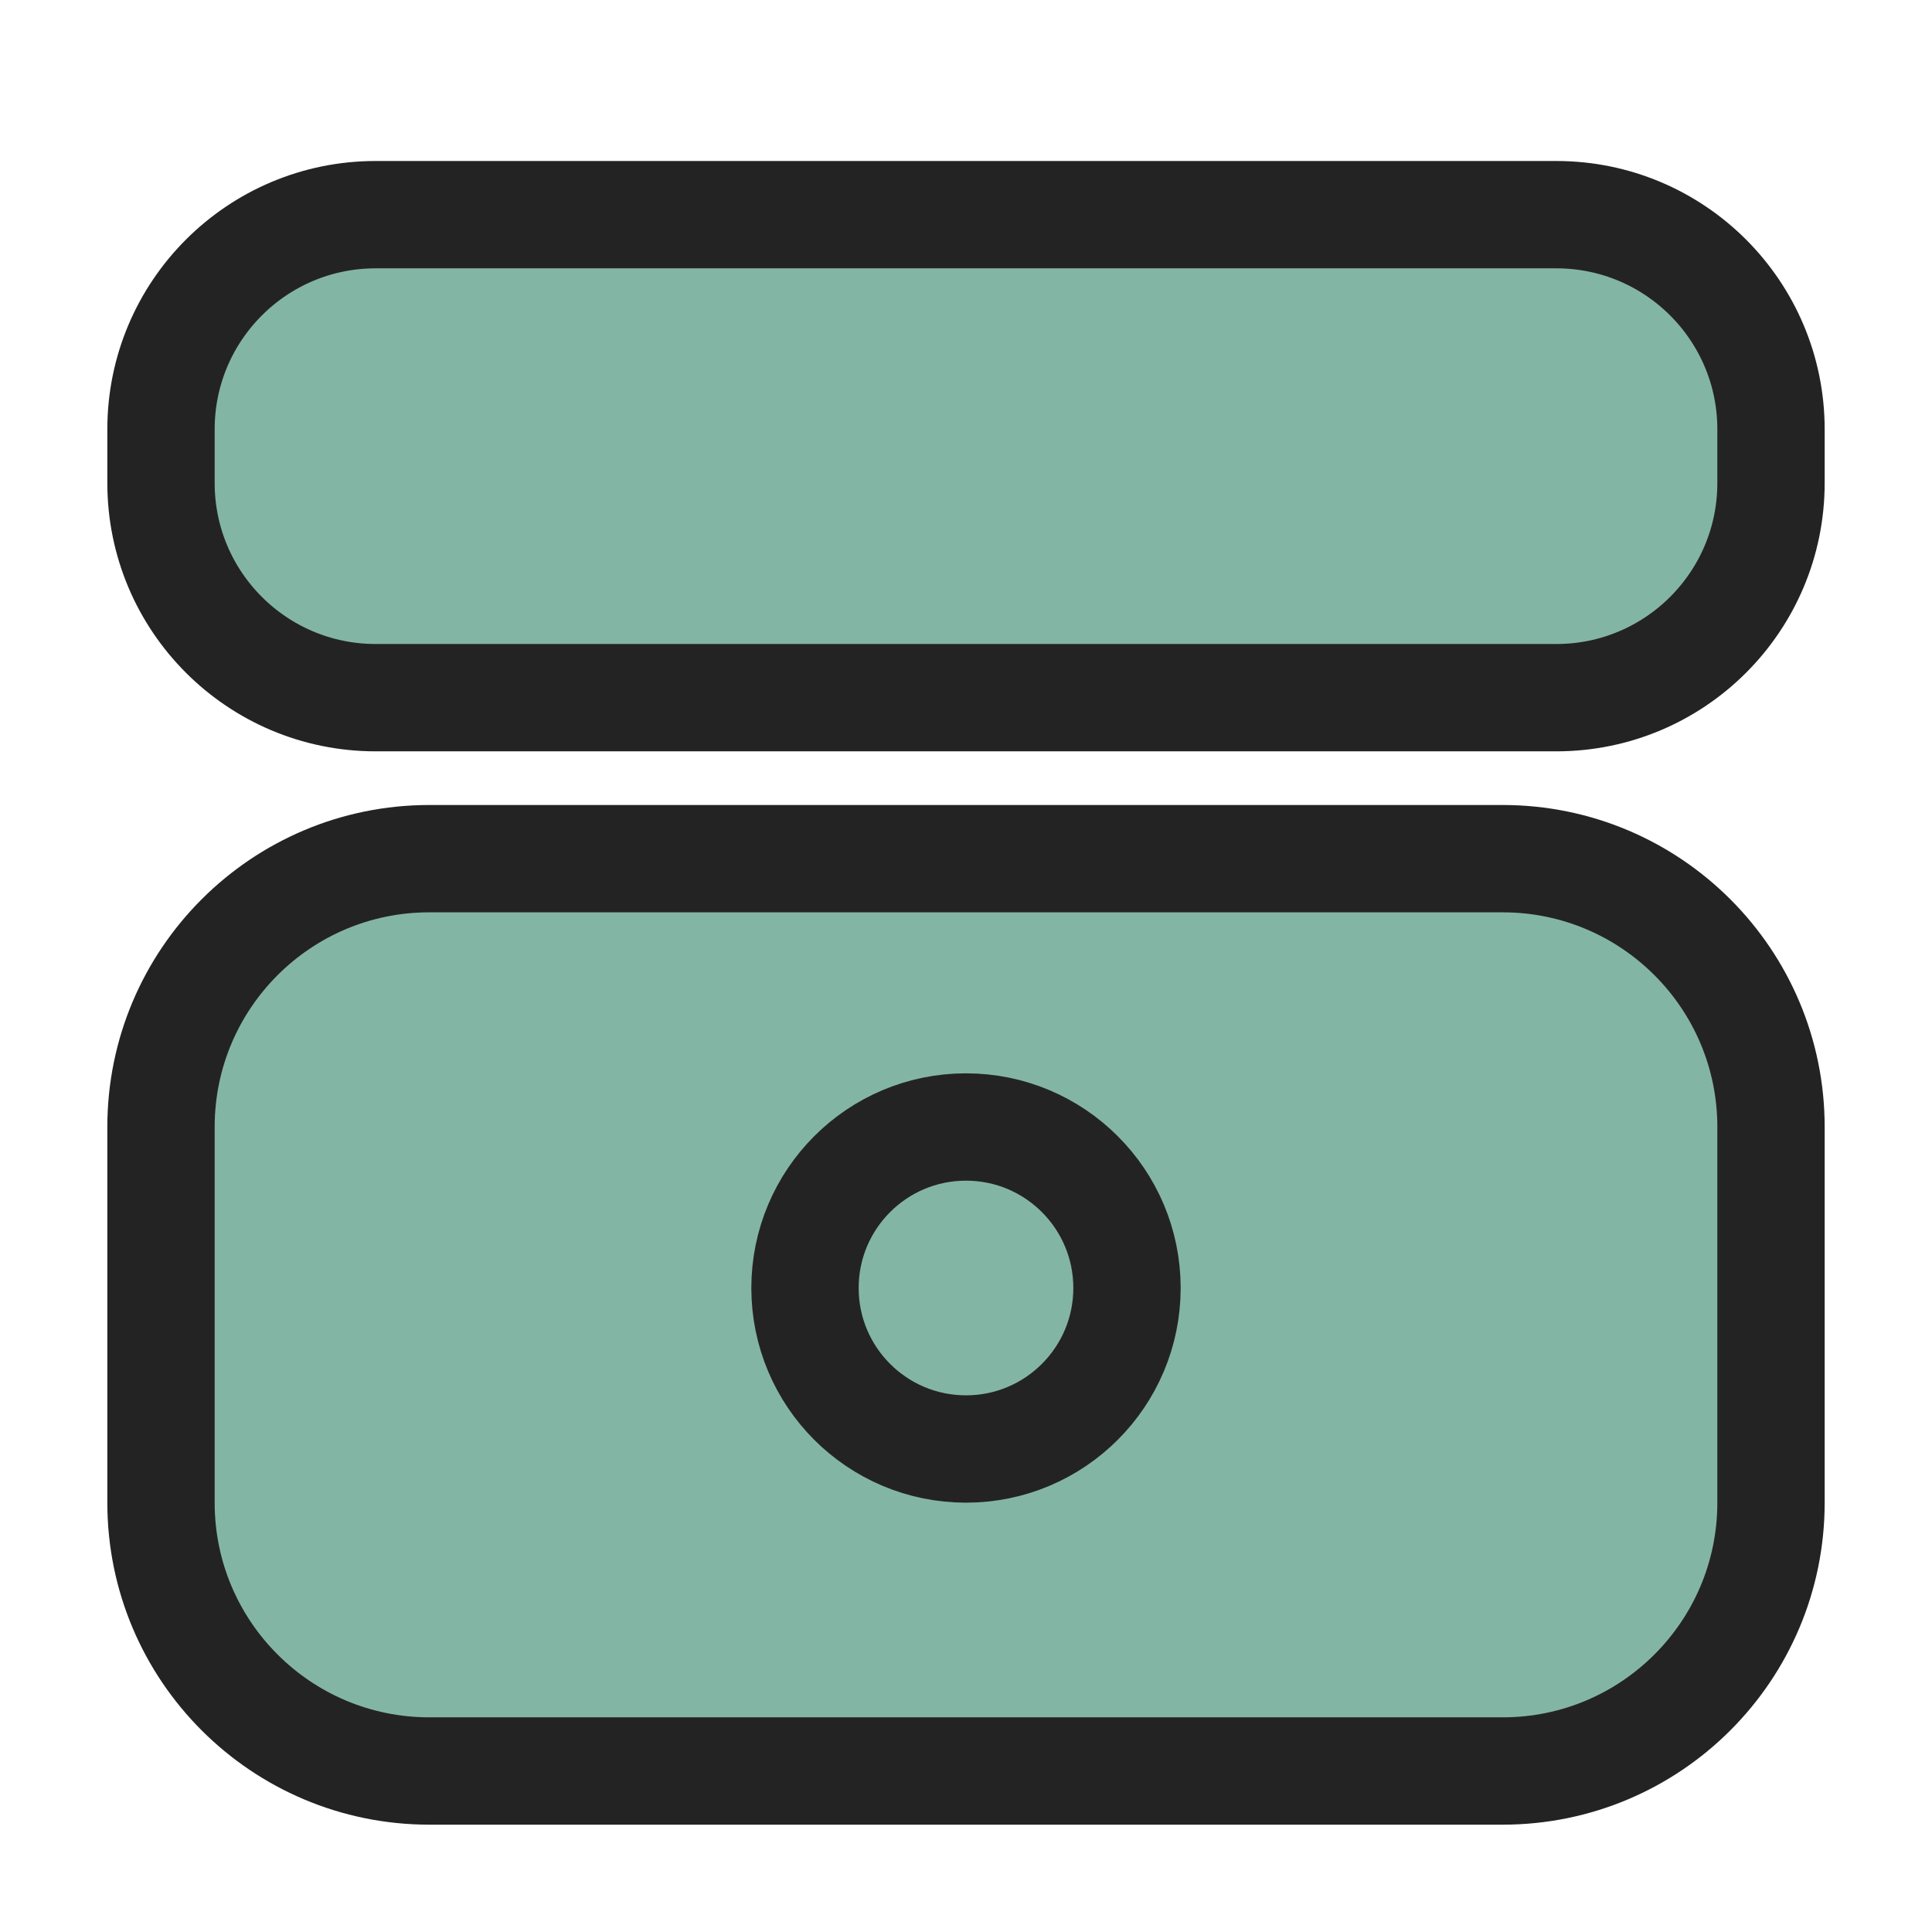
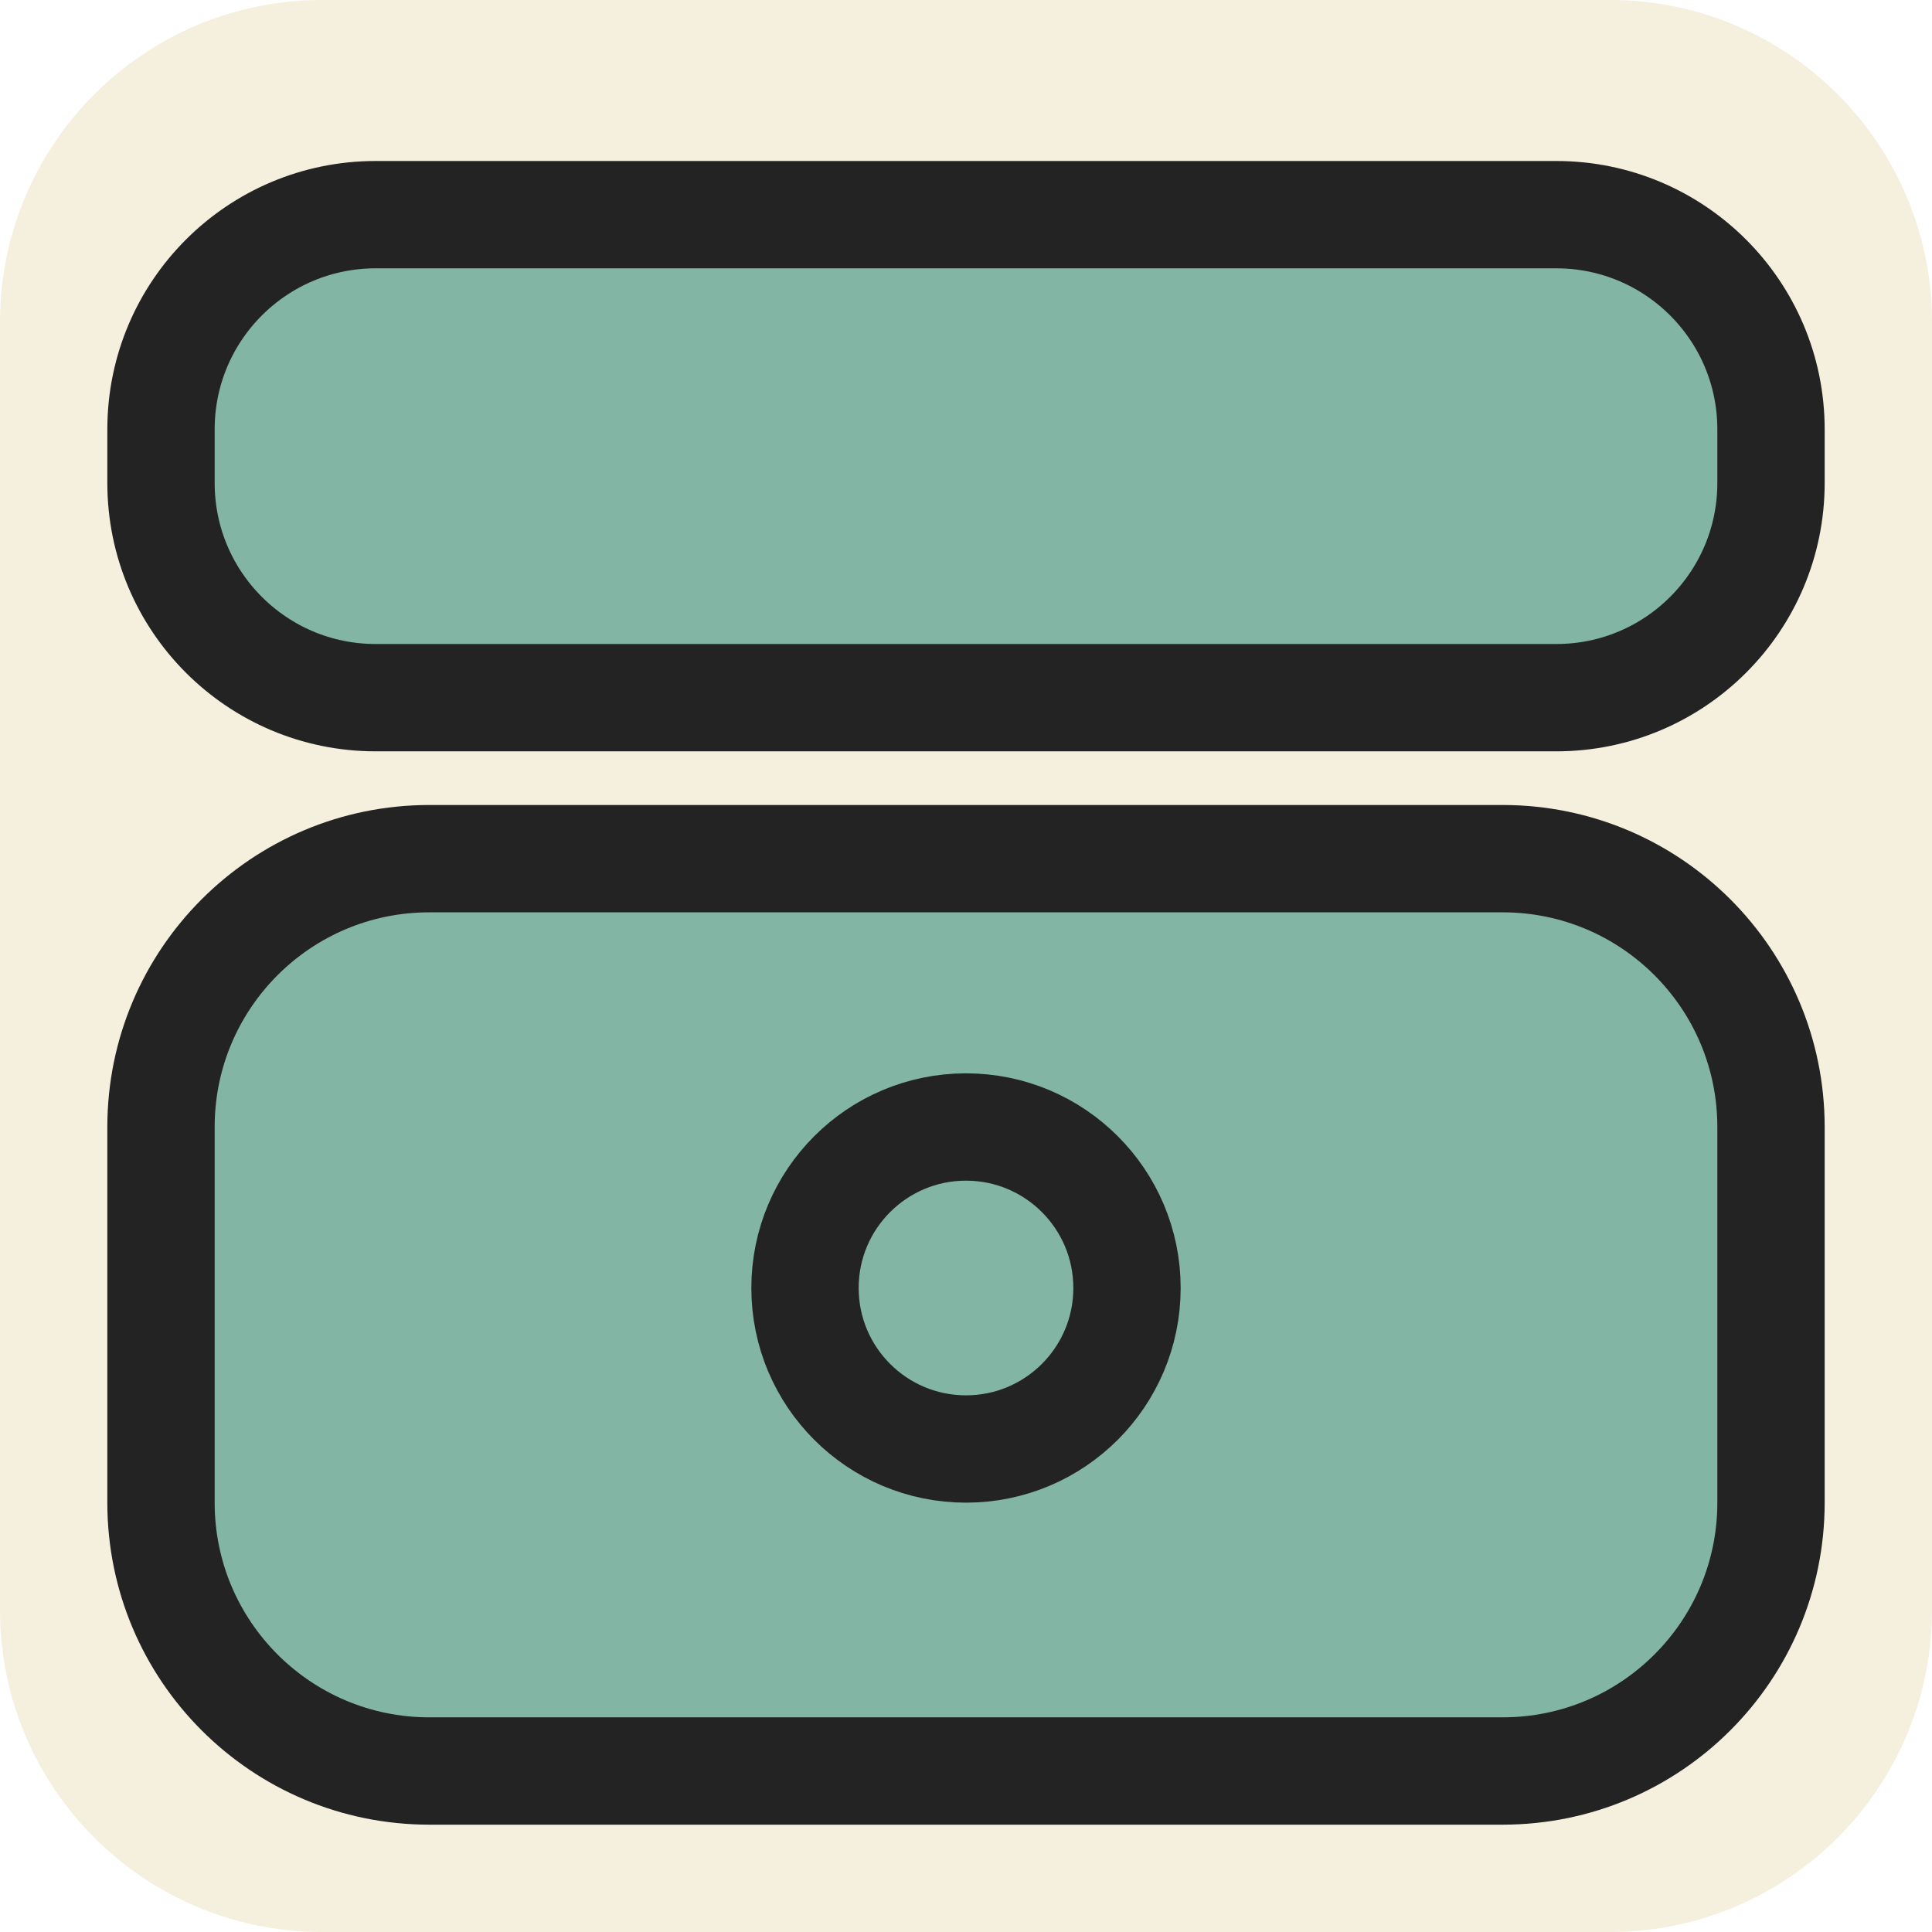
<svg xmlns="http://www.w3.org/2000/svg" viewBox="0 0 36 36" width="36" height="36" role="img" aria-label="System avatar">
+   <rect width="36" height="36" rx="6" fill="#F5EFDE" />
  <g fill="#83B5A5" stroke="#242323" stroke-width="2" stroke-linecap="round" stroke-linejoin="round">
    <rect x="3" y="4" width="30" height="9" rx="4" />
    <rect x="3" y="16" width="30" height="17" rx="5" />
    <circle cx="18" cy="24" r="3" />
  </g>
</svg>
